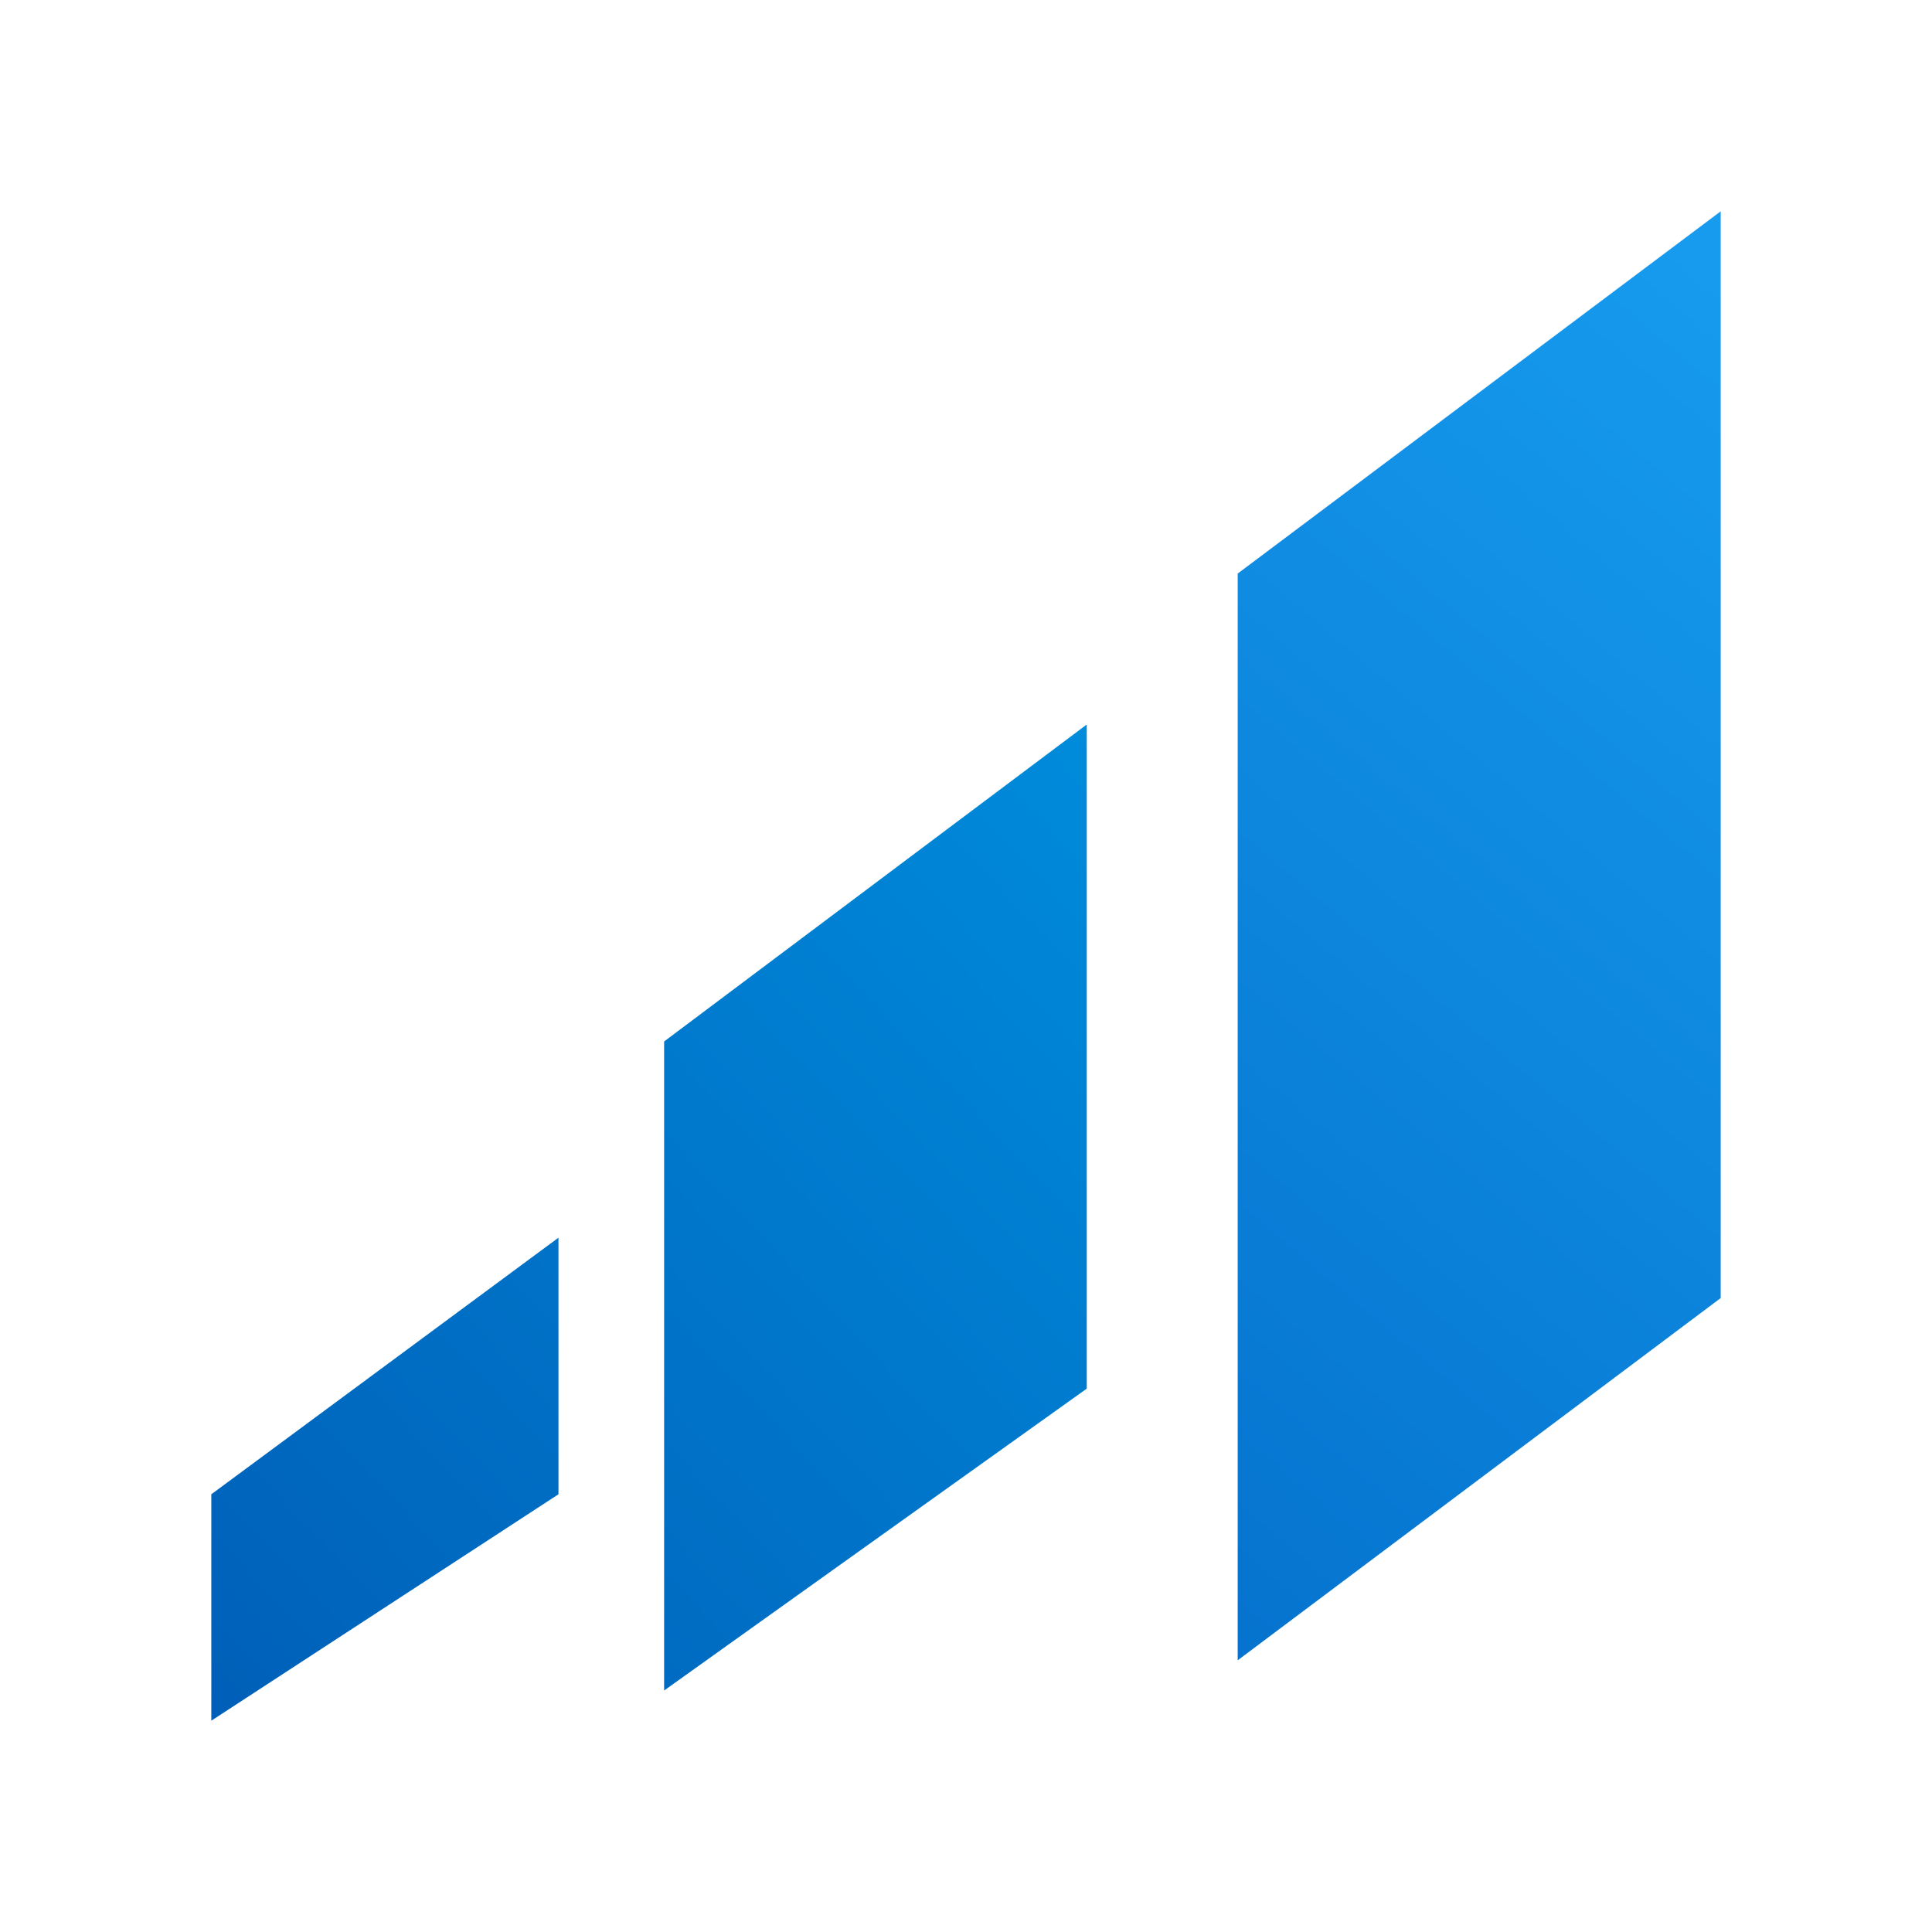
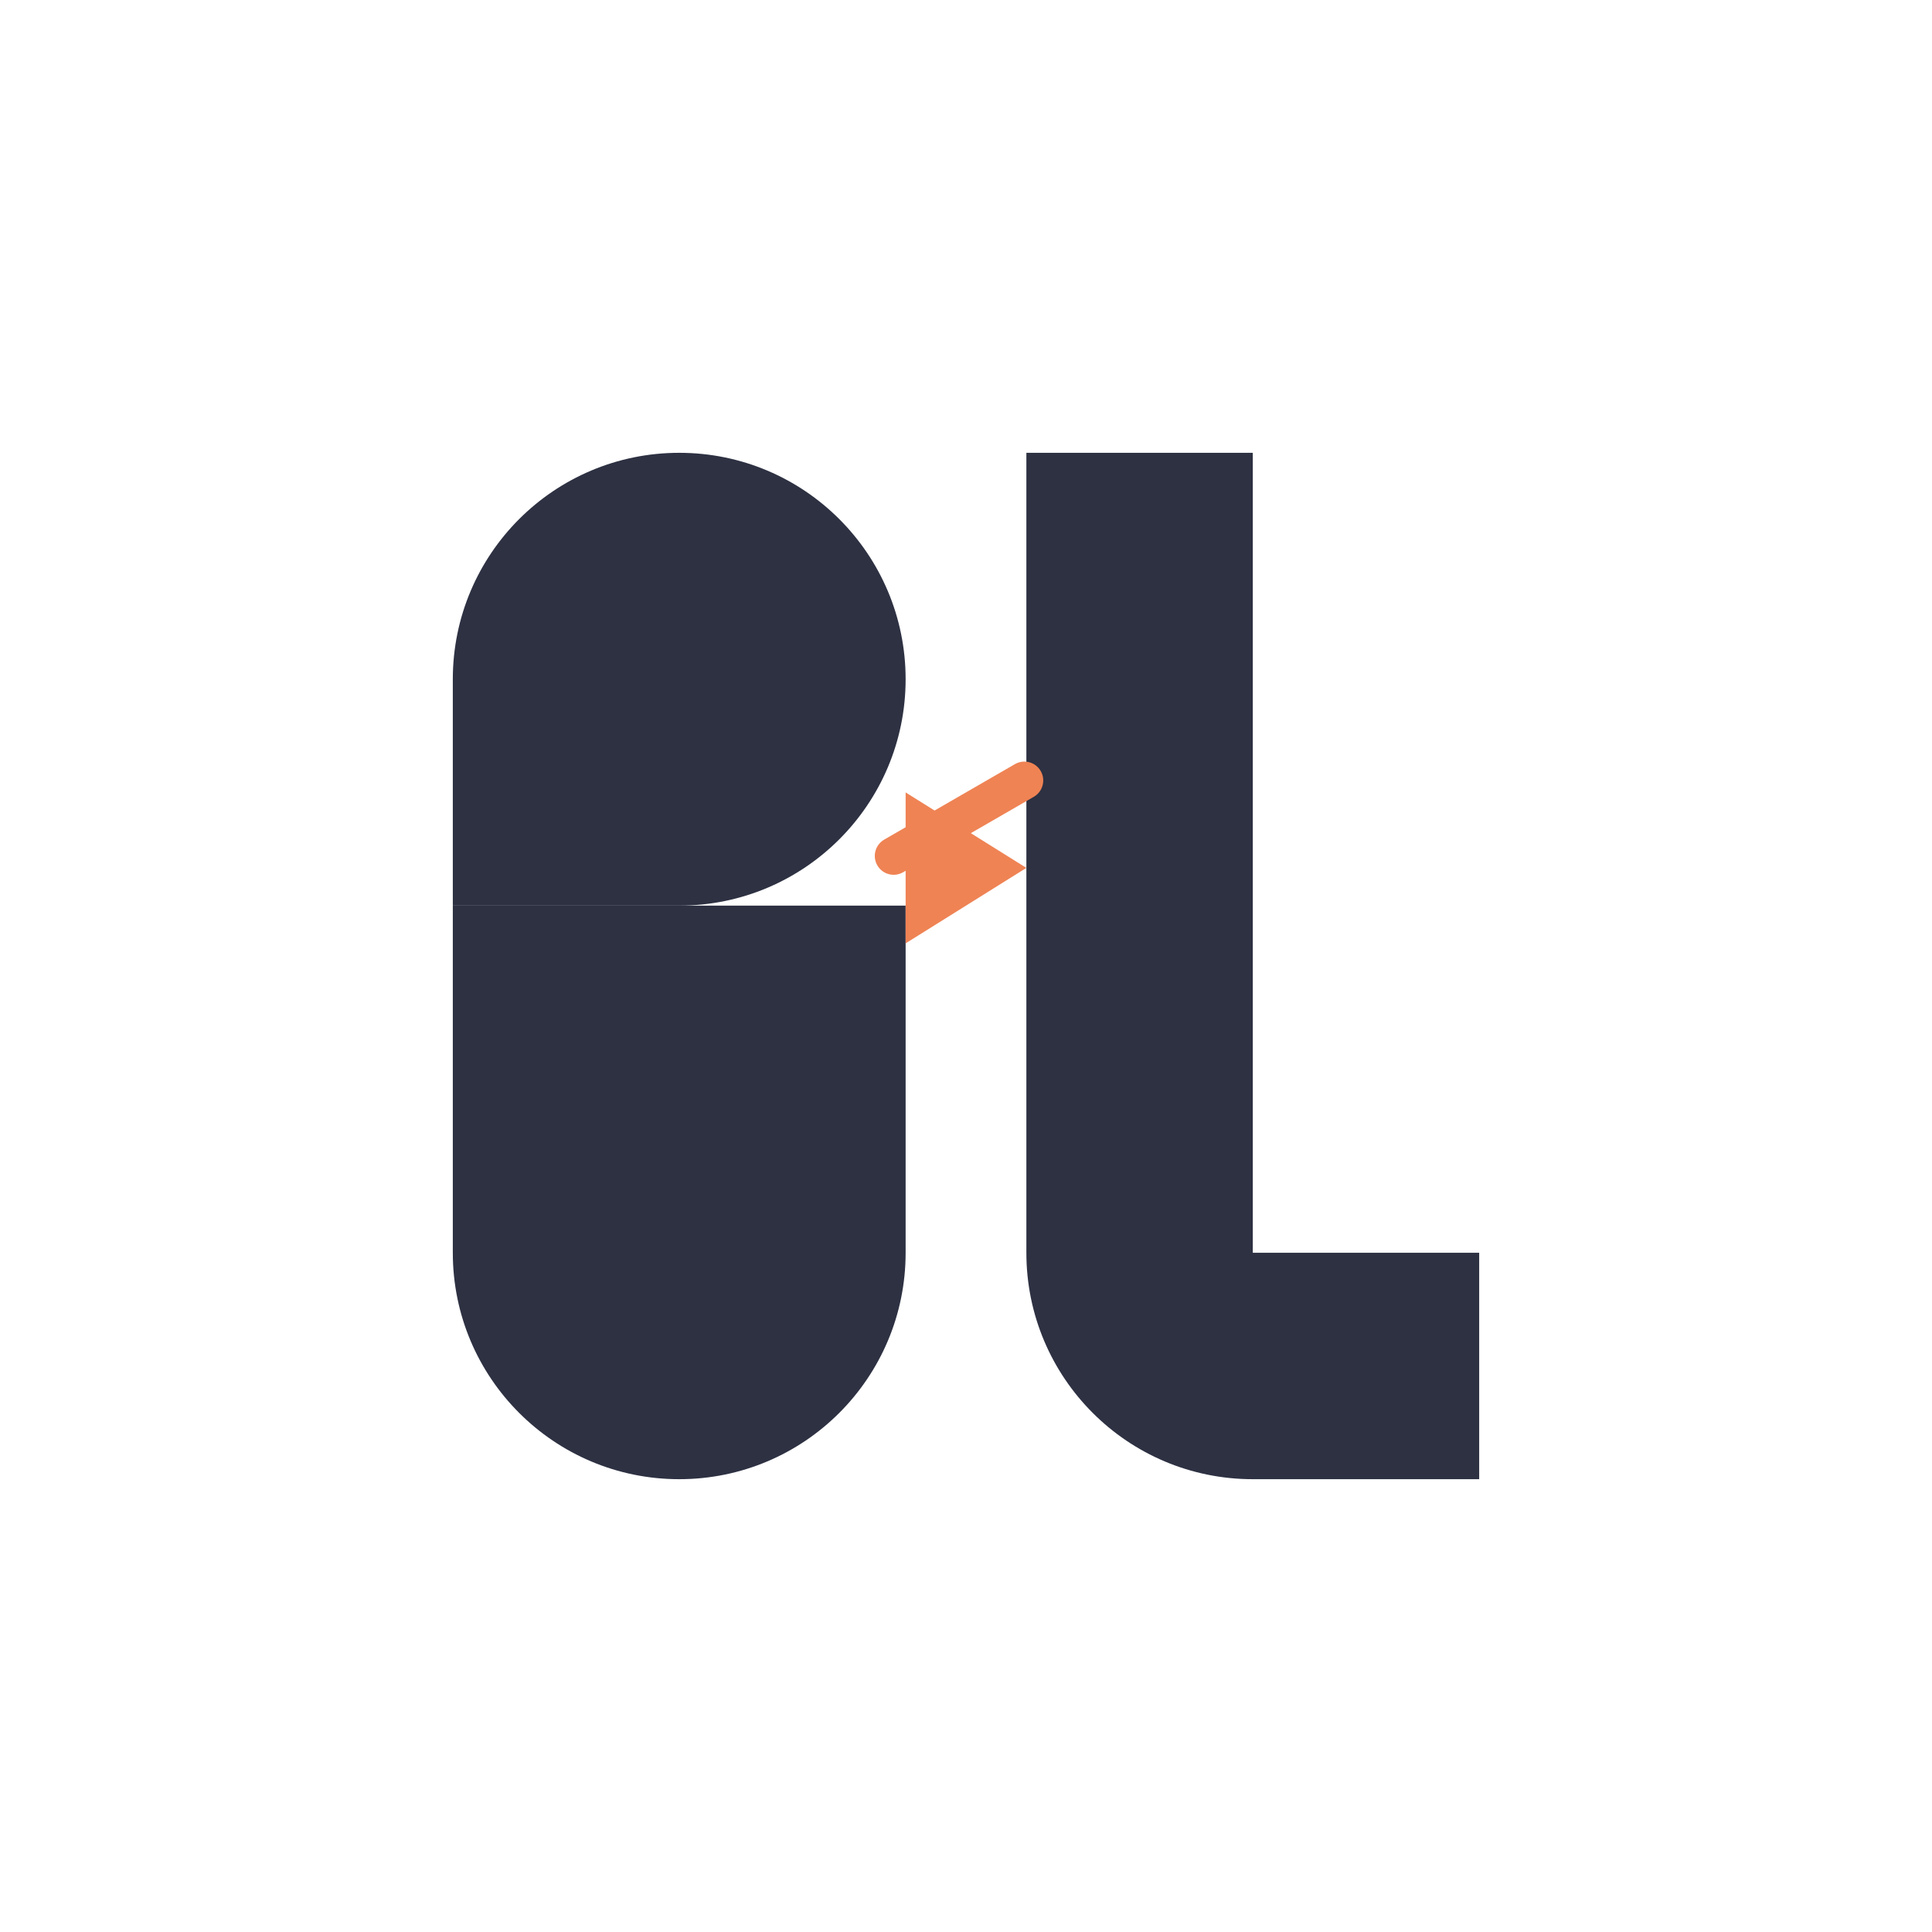
- <svg xmlns="http://www.w3.org/2000/svg" viewBox="0 0 64 64" role="img" aria-labelledby="title desc">
-   <defs>
-     <linearGradient id="g1" x1="5" y1="55" x2="55" y2="8" gradientUnits="userSpaceOnUse">
-       <stop stop-color="#005FB8" />
-       <stop offset="1" stop-color="#00A4EF" />
-     </linearGradient>
-     <linearGradient id="g2" x1="20" y1="55" x2="58" y2="10" gradientUnits="userSpaceOnUse">
-       <stop stop-color="#0067C5" />
-       <stop offset="1" stop-color="#169BEE" />
-     </linearGradient>
-   </defs>
-   <path d="M7 49.5 18.5 41v8.5L7 57Z" fill="url(#g1)" />
-   <path d="M22 34.5 36 24v22L22 56Z" fill="url(#g1)" />
-   <path d="M41 19 57 7v36L41 55Z" fill="url(#g2)" />
+ <svg xmlns="http://www.w3.org/2000/svg" width="512" height="512" viewBox="0 0 512 512" fill="none" role="img" aria-labelledby="title desc">
+   <path d="M120 180C120 146.863 146.863 120 180 120C213.137 120 240 146.863 240 180C240 213.137 213.137 240 180 240H120V180Z" fill="#2D3142" />
+   <path d="M120 240V332C120 365.137 146.863 392 180 392C213.137 392 240 365.137 240 332V240H120Z" fill="#2D3142" />
+   <path d="M272 120V332C272 365.137 298.863 392 332 392H392V332H332V120H272Z" fill="#2D3142" />
+   <path d="M240 210L272 230L240 250V210Z" fill="#EF8354" />
+   <rect x="230" y="225" width="50" height="10" rx="5" transform="rotate(-30 230 225)" fill="#EF8354" />
</svg>
